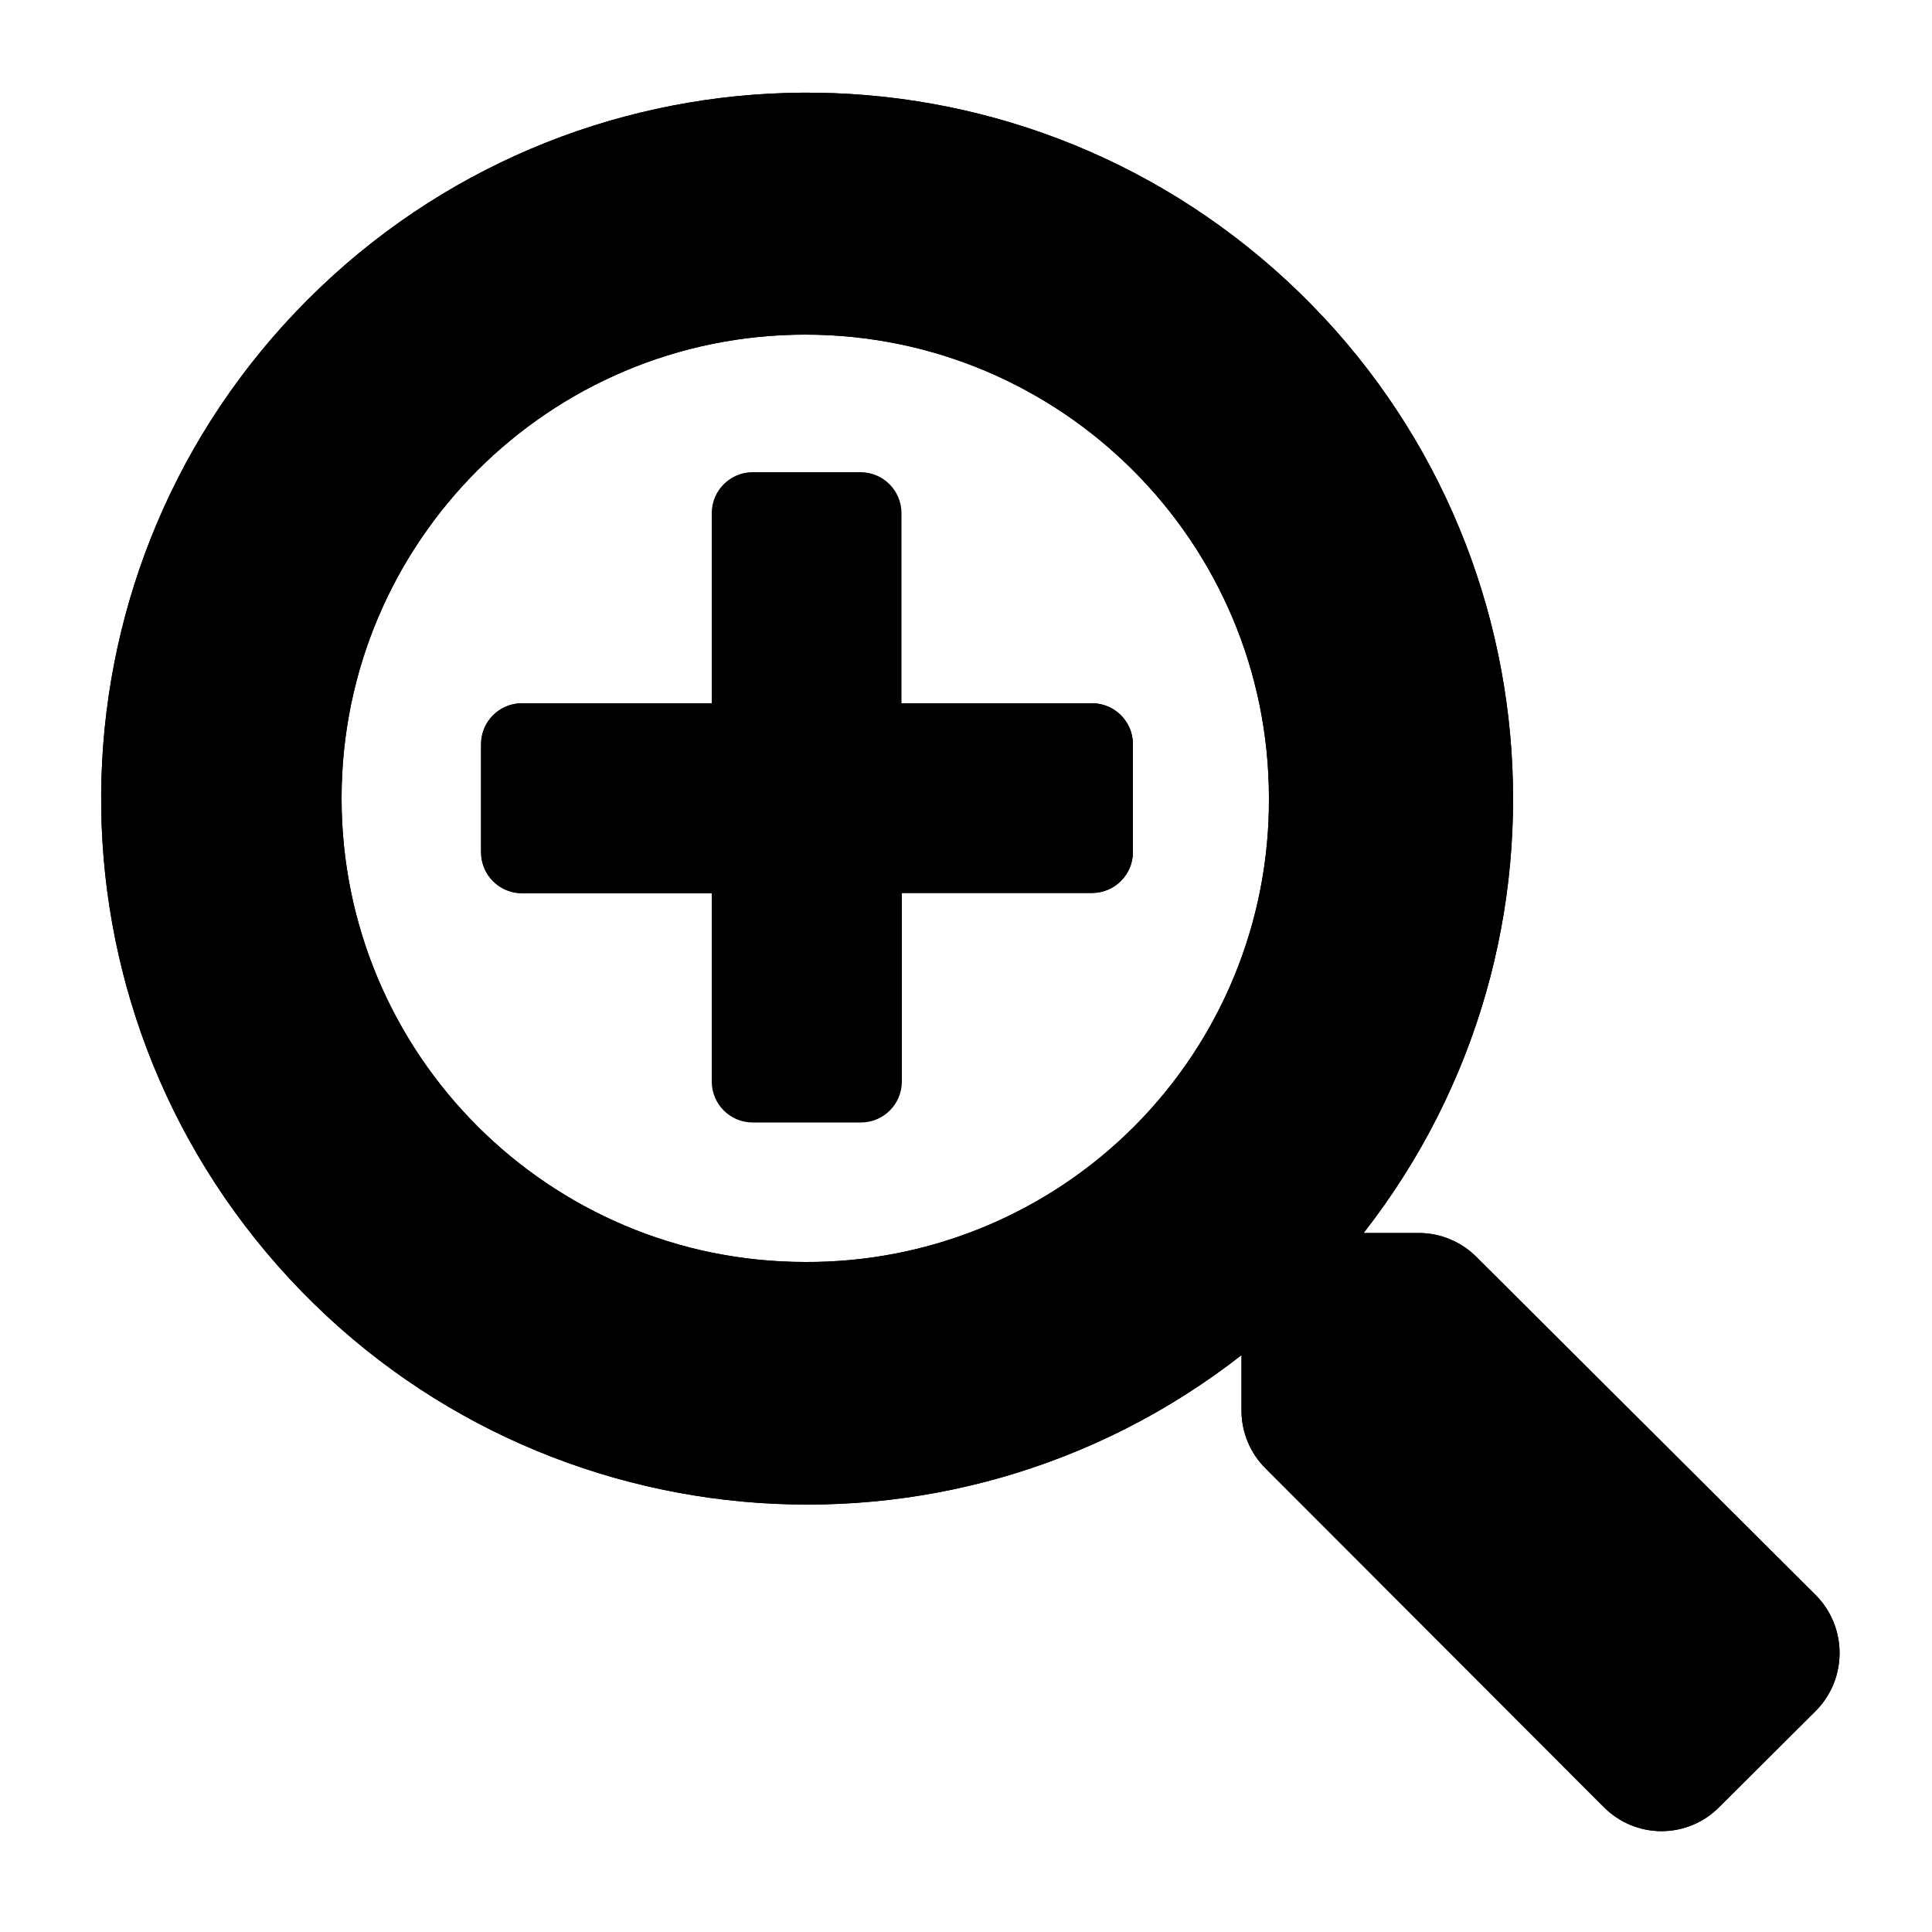
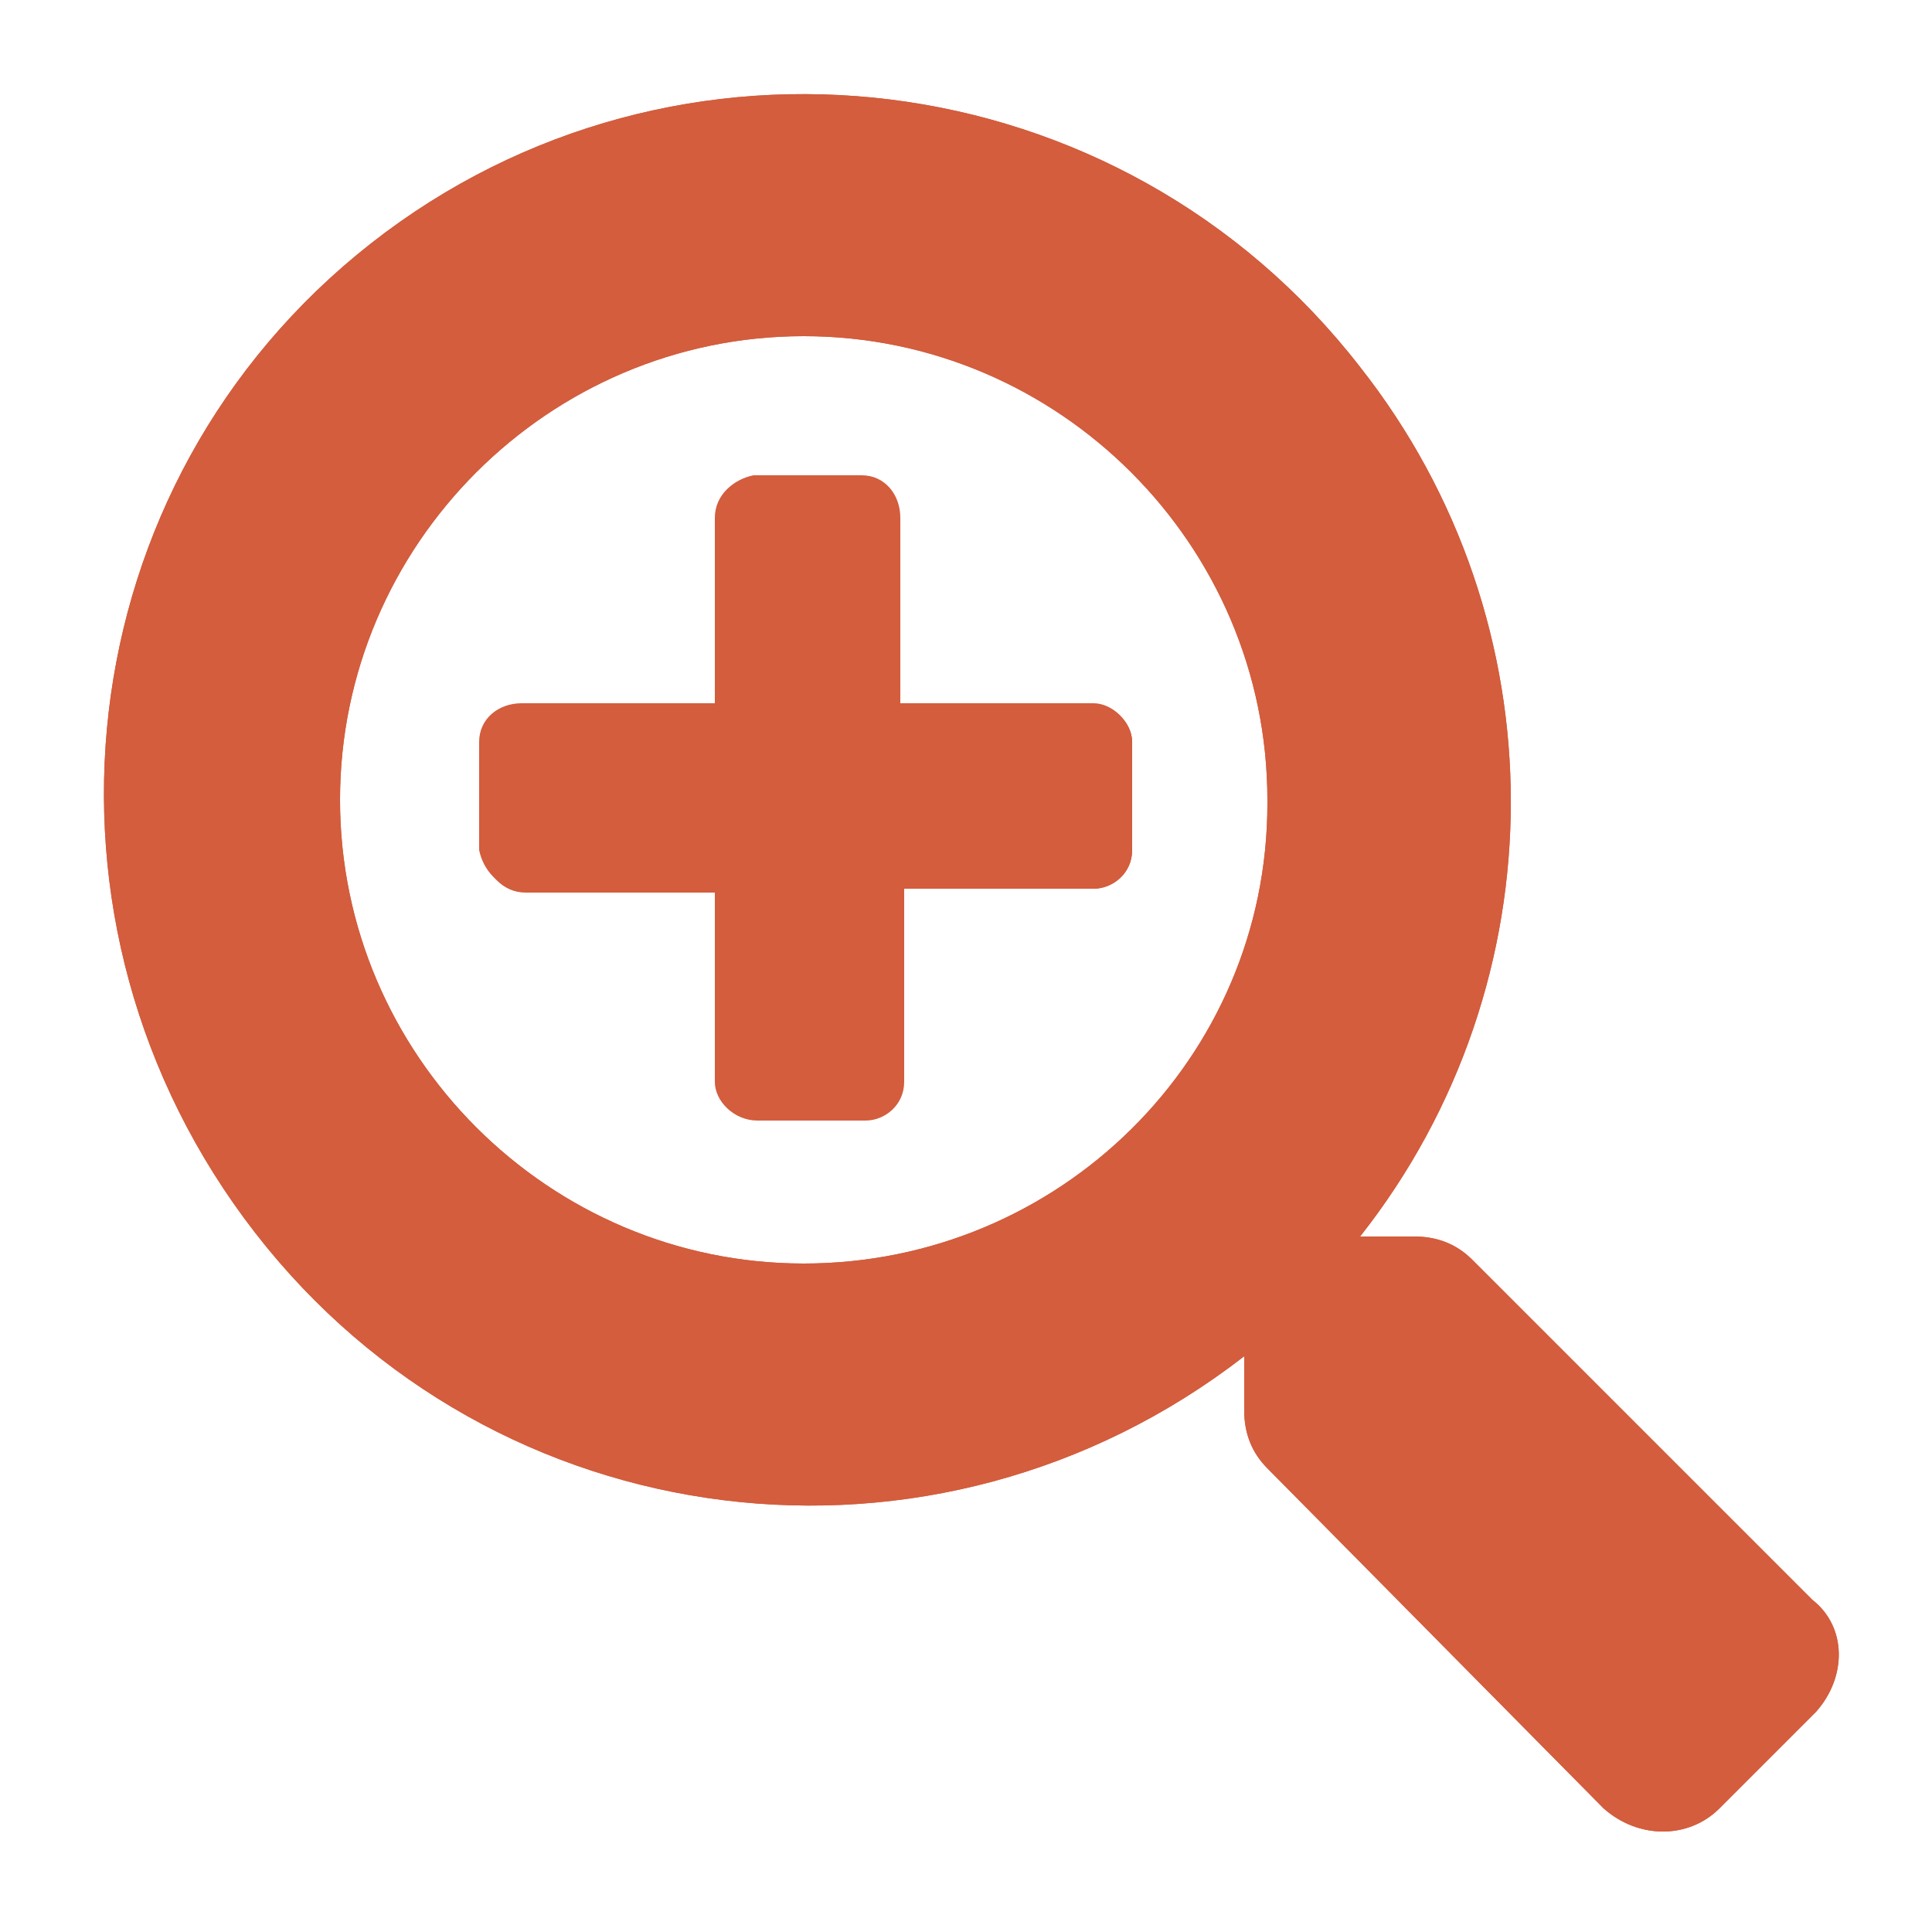
- <svg xmlns="http://www.w3.org/2000/svg" id="圖層_1" data-name="圖層 1" viewBox="0 0 50 50">
-   <path d="M29.32,19.25v2.81a1.06,1.06,0,0,1-1.05,1.05H23.34V28a1.06,1.06,0,0,1-1.05,1.05H19.48A1.06,1.06,0,0,1,18.42,28V23.12H13.5a1.06,1.06,0,0,1-1.05-1.05V19.25A1.06,1.06,0,0,1,13.5,18.2h4.92V13.27a1.06,1.06,0,0,1,1.05-1.05h2.81a1.06,1.06,0,0,1,1.05,1.05V18.2h4.92A1.06,1.06,0,0,1,29.32,19.25ZM47,44.27,44.5,46.76a2.1,2.1,0,0,1-3,0L32.75,38a2.11,2.11,0,0,1-.62-1.49V35.07a18.27,18.27,0,1,1,3.16-3.16h1.43a2.11,2.11,0,0,1,1.49.62L47,41.29A2.13,2.13,0,0,1,47,44.27ZM32.84,20.66a12,12,0,1,0-12,12A11.94,11.94,0,0,0,32.84,20.66Z" />
-   <path d="M29.32,19.25v2.81a1.06,1.06,0,0,1-1.05,1.05H13.5a1.06,1.06,0,0,1-1.05-1.05V19.25A1.06,1.06,0,0,1,13.5,18.2H28.27A1.06,1.06,0,0,1,29.32,19.25ZM47,44.27,44.5,46.76a2.1,2.1,0,0,1-3,0L32.75,38a2.11,2.11,0,0,1-.62-1.49V35.07a18.27,18.27,0,1,1,3.16-3.16h1.43a2.11,2.11,0,0,1,1.49.62L47,41.29A2.13,2.13,0,0,1,47,44.27ZM32.84,20.66a12,12,0,1,0-12,12A11.94,11.94,0,0,0,32.84,20.66Z" />
+ <svg xmlns="http://www.w3.org/2000/svg" version="1.1" id="圖層_1" x="0px" y="0px" viewBox="0 0 50 50" style="enable-background:new 0 0 50 50;" xml:space="preserve">
+   <style type="text/css">
+ 	.st0{fill:#D35D3D;}
+ </style>
+   <path class="st0" d="M29.3,19.2v2.8c0,0.6-0.5,1-1,1h-4.9V28c0,0.6-0.5,1-1,1h-2.8c-0.6,0-1.1-0.5-1.1-1v-4.9h-4.9  c-0.6,0-1-0.5-1.1-1v-2.8c0-0.6,0.5-1,1.1-1h4.9v-4.9c0-0.6,0.5-1,1-1.1h2.8c0.6,0,1,0.5,1,1.1v4.9h4.9  C28.8,18.2,29.3,18.7,29.3,19.2C29.3,19.2,29.3,19.2,29.3,19.2z M47,44.3l-2.5,2.5c-0.8,0.8-2.1,0.8-3,0c0,0,0,0,0,0L32.8,38  c-0.4-0.4-0.6-0.9-0.6-1.5v-1.4c-8,6.2-19.4,4.8-25.6-3.2S1.7,12.5,9.6,6.3s19.4-4.8,25.6,3.2c5.2,6.6,5.2,15.9,0,22.5h1.4  c0.6,0,1.1,0.2,1.5,0.6l8.8,8.8C47.8,42.1,47.8,43.4,47,44.3z M32.8,20.7c0-6.6-5.4-12-12-12s-12,5.4-12,12s5.4,12,12,12  c6.6,0,12-5.3,12-11.9C32.8,20.7,32.8,20.7,32.8,20.7z" />
+   <path class="st0" d="M29.3,19.2v2.8c0,0.6-0.5,1-1,1H13.5c-0.6,0-1-0.5-1.1-1v-2.8c0-0.6,0.5-1,1.1-1h14.8  C28.8,18.2,29.3,18.7,29.3,19.2z M47,44.3l-2.5,2.5c-0.8,0.8-2.1,0.8-3,0c0,0,0,0,0,0L32.8,38c-0.4-0.4-0.6-0.9-0.6-1.5v-1.4  c-8,6.2-19.4,4.8-25.6-3.2S1.7,12.5,9.6,6.3s19.4-4.8,25.6,3.2c5.2,6.6,5.2,15.9,0,22.5h1.4c0.6,0,1.1,0.2,1.5,0.6l8.8,8.8  C47.8,42.1,47.8,43.4,47,44.3z M32.8,20.7c0-6.6-5.4-12-12-12s-12,5.4-12,12s5.4,12,12,12c6.6,0,12-5.3,12-11.9  C32.8,20.7,32.8,20.7,32.8,20.7z" />
</svg>
